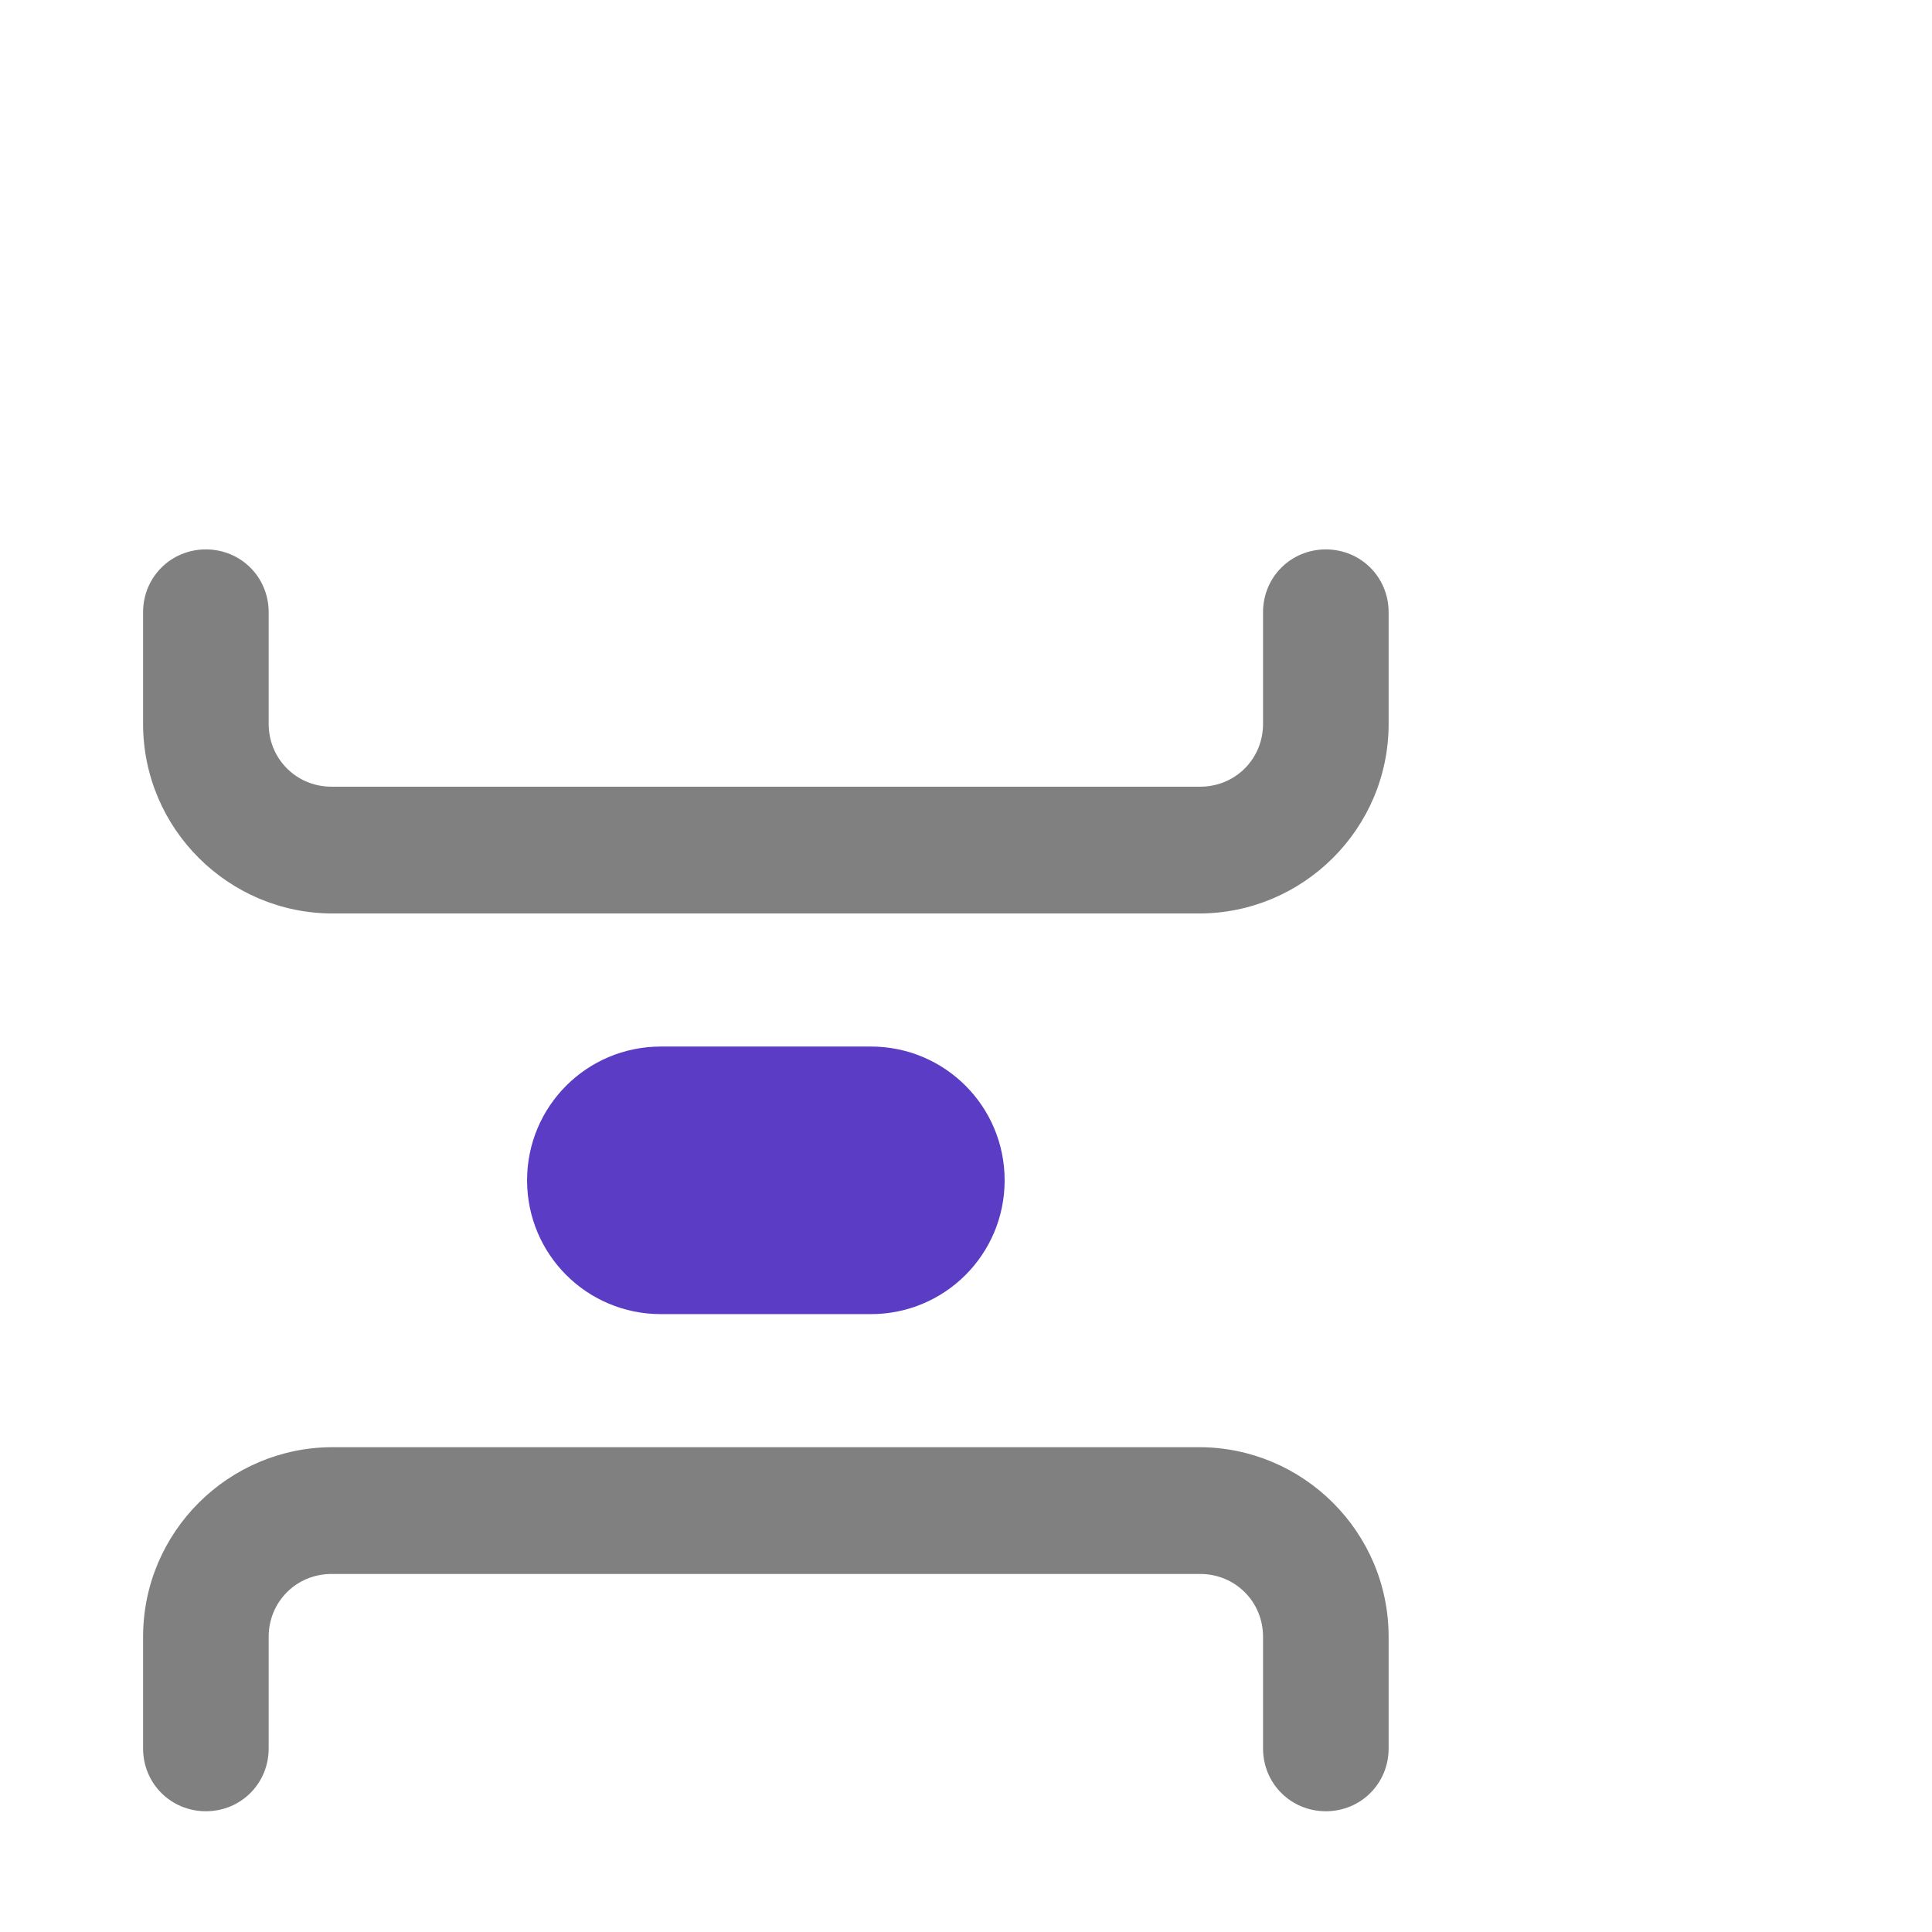
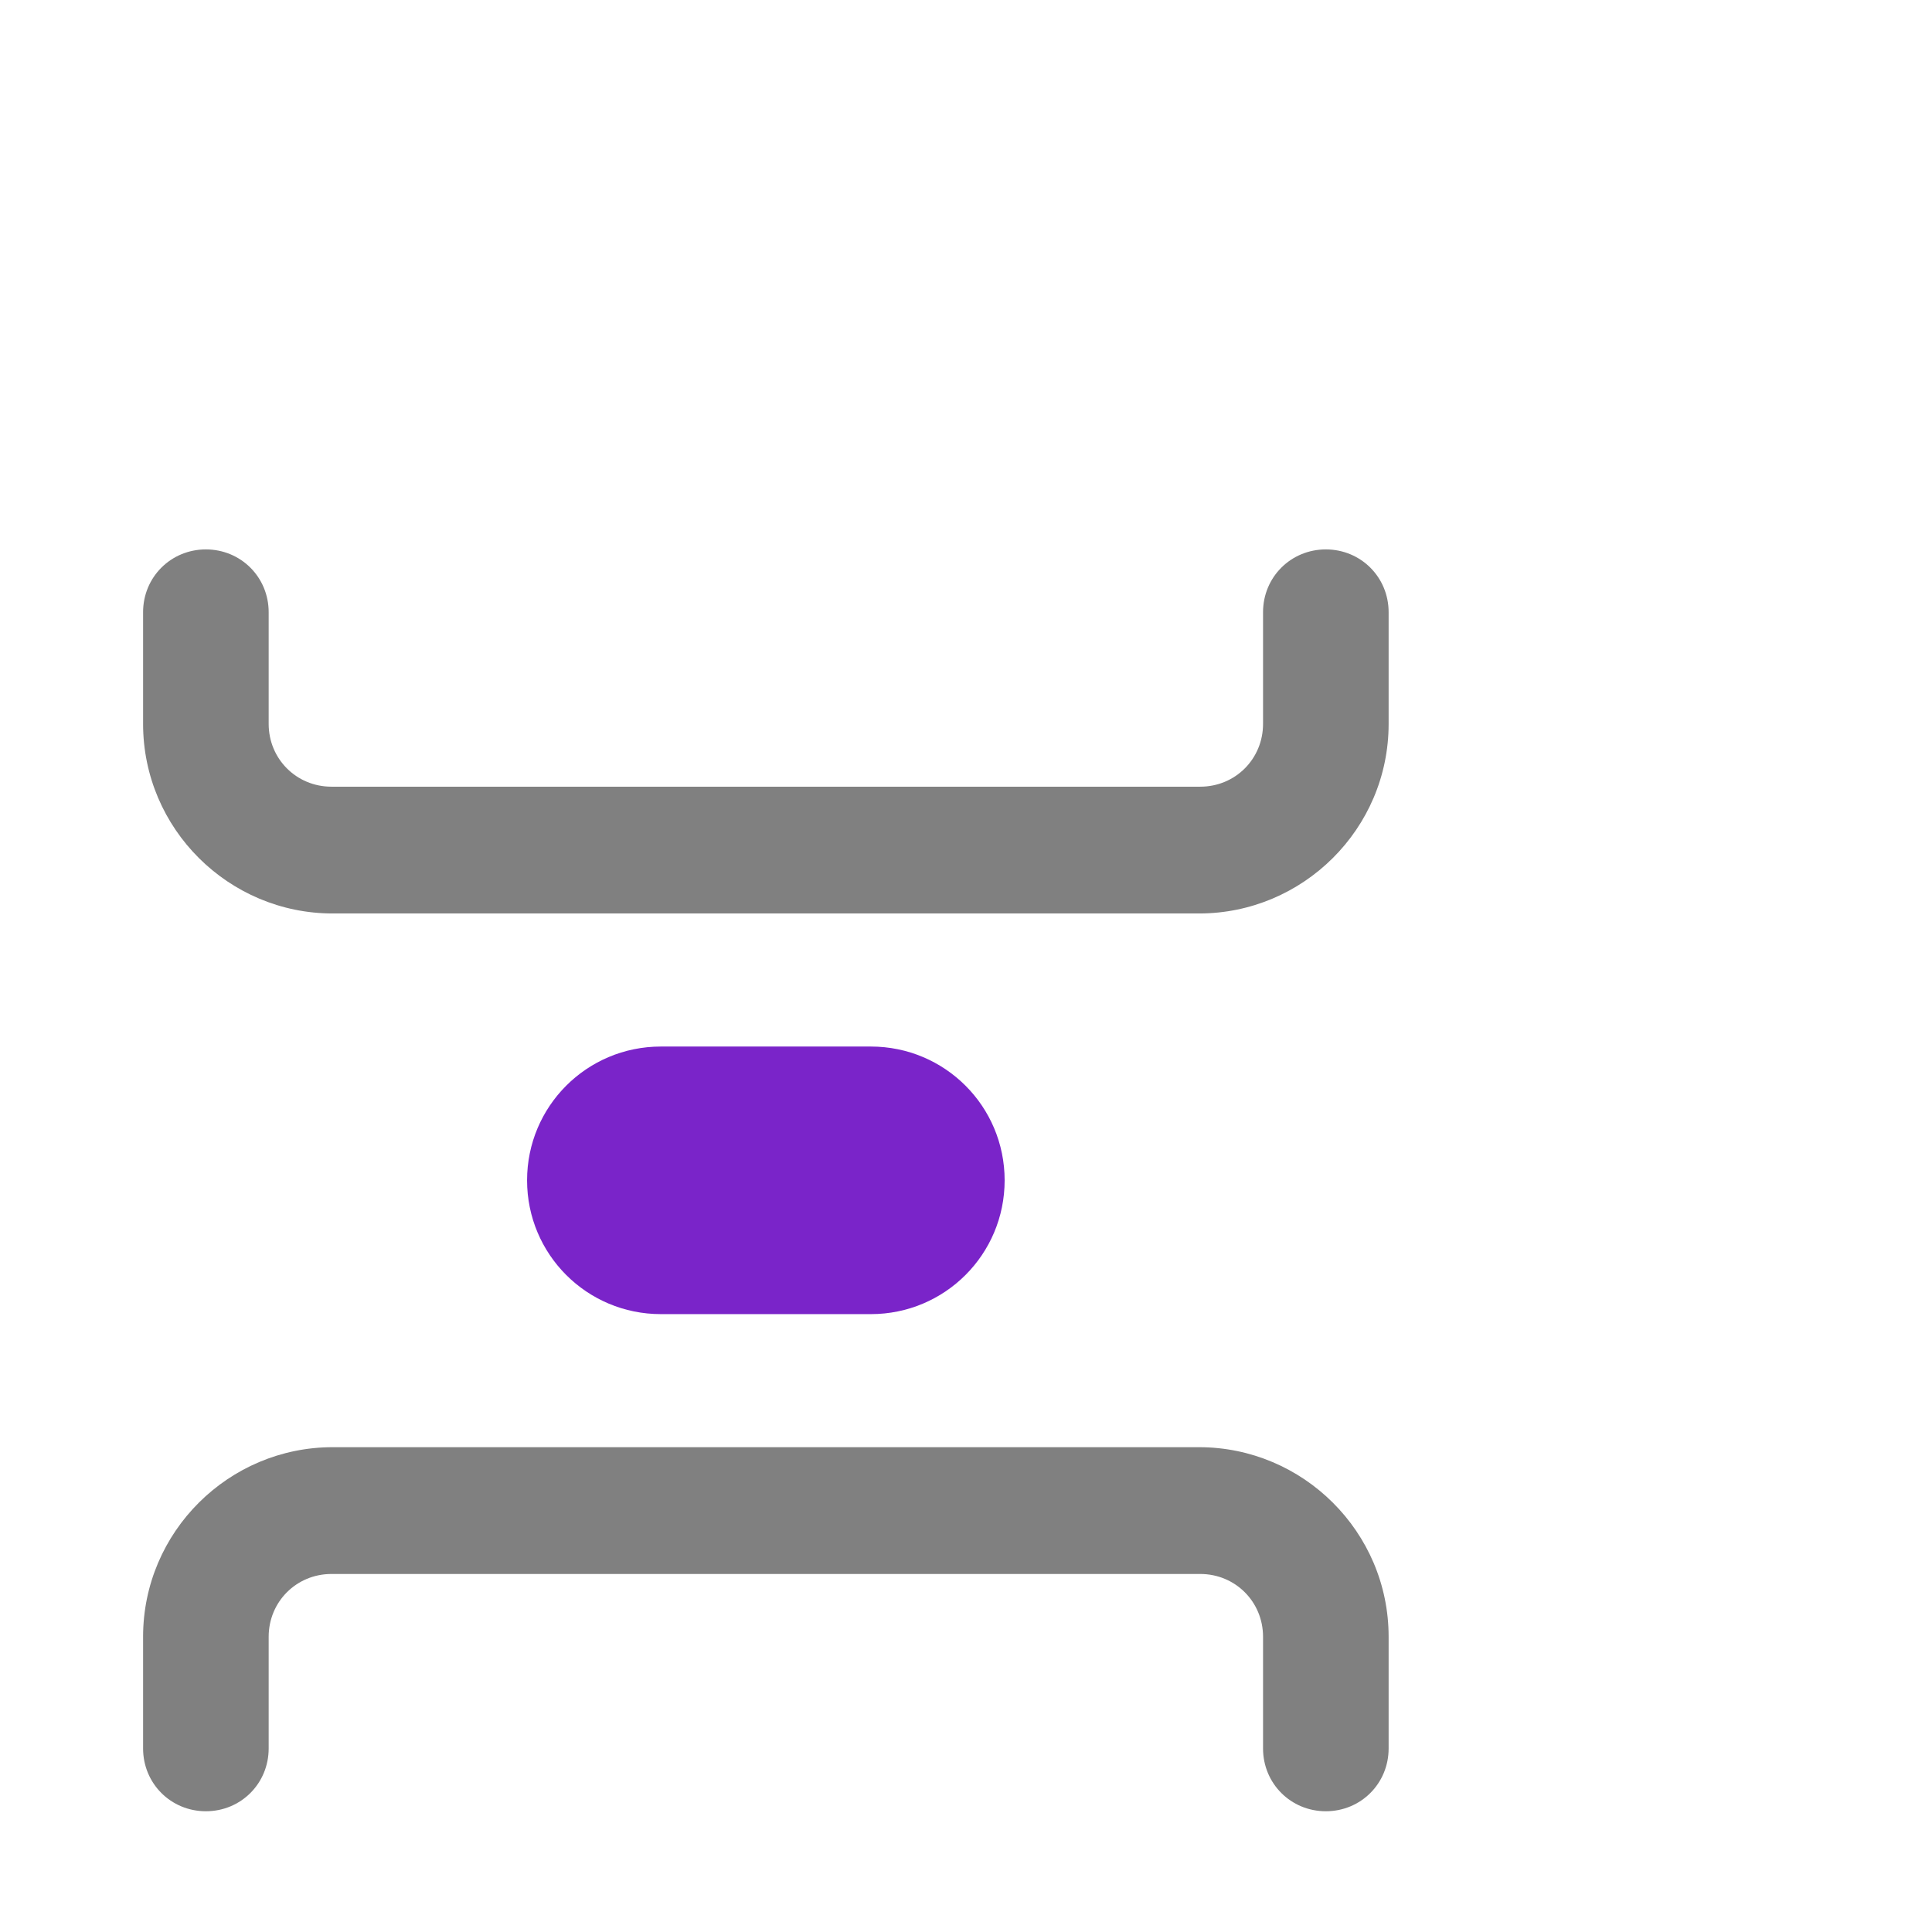
<svg xmlns="http://www.w3.org/2000/svg" version="1.1" id="Layer_1" x="0px" y="0px" width="16px" height="16px" viewBox="0 0 16 16" enable-background="new 0 0 16 16" xml:space="preserve">
-   <path fill="#5B3CC4" d="M7.212,10.883H5.473c-0.613,0-1.108-0.495-1.108-1.108  S4.86,8.667,5.473,8.667h1.739c0.613,0,1.108,0.495,1.108,1.108  S7.825,10.883,7.212,10.883z" />
+   <path fill="#7A24C9" d="M7.212,10.883H5.473c-0.613,0-1.108-0.495-1.108-1.108  S4.86,8.667,5.473,8.667h1.739c0.613,0,1.108,0.495,1.108,1.108  S7.825,10.883,7.212,10.883z" />
  <g>
    <path fill="#808080" d="M10.98,15c-0.29,0-0.52-0.23-0.52-0.52v-0.592v-0.333   c0-0.29-0.23-0.52-0.52-0.52H2.745c-0.29,0-0.52,0.23-0.52,0.52v0.333   v0.592C2.225,14.77,1.995,15,1.705,15c-0.29,0-0.52-0.23-0.52-0.52v-0.592   v-0.333c0-0.87,0.71-1.57,1.57-1.57h7.175c0.86,0,1.57,0.7,1.57,1.57   v0.333v0.592C11.5,14.77,11.27,15,10.98,15z" />
    <path fill="#808080" d="M9.93,7.565H2.755c-0.86,0-1.57-0.7-1.57-1.57V5.662V5.07   c0-0.29,0.23-0.52,0.52-0.52c0.29,0,0.52,0.23,0.52,0.52v0.592v0.333   c0,0.29,0.23,0.52,0.52,0.52H9.94c0.29,0,0.52-0.23,0.52-0.52V5.662   V5.07c0-0.29,0.23-0.52,0.52-0.52c0.29,0,0.52,0.23,0.52,0.52v0.592   v0.333C11.5,6.865,10.79,7.565,9.93,7.565z" />
  </g>
</svg>
